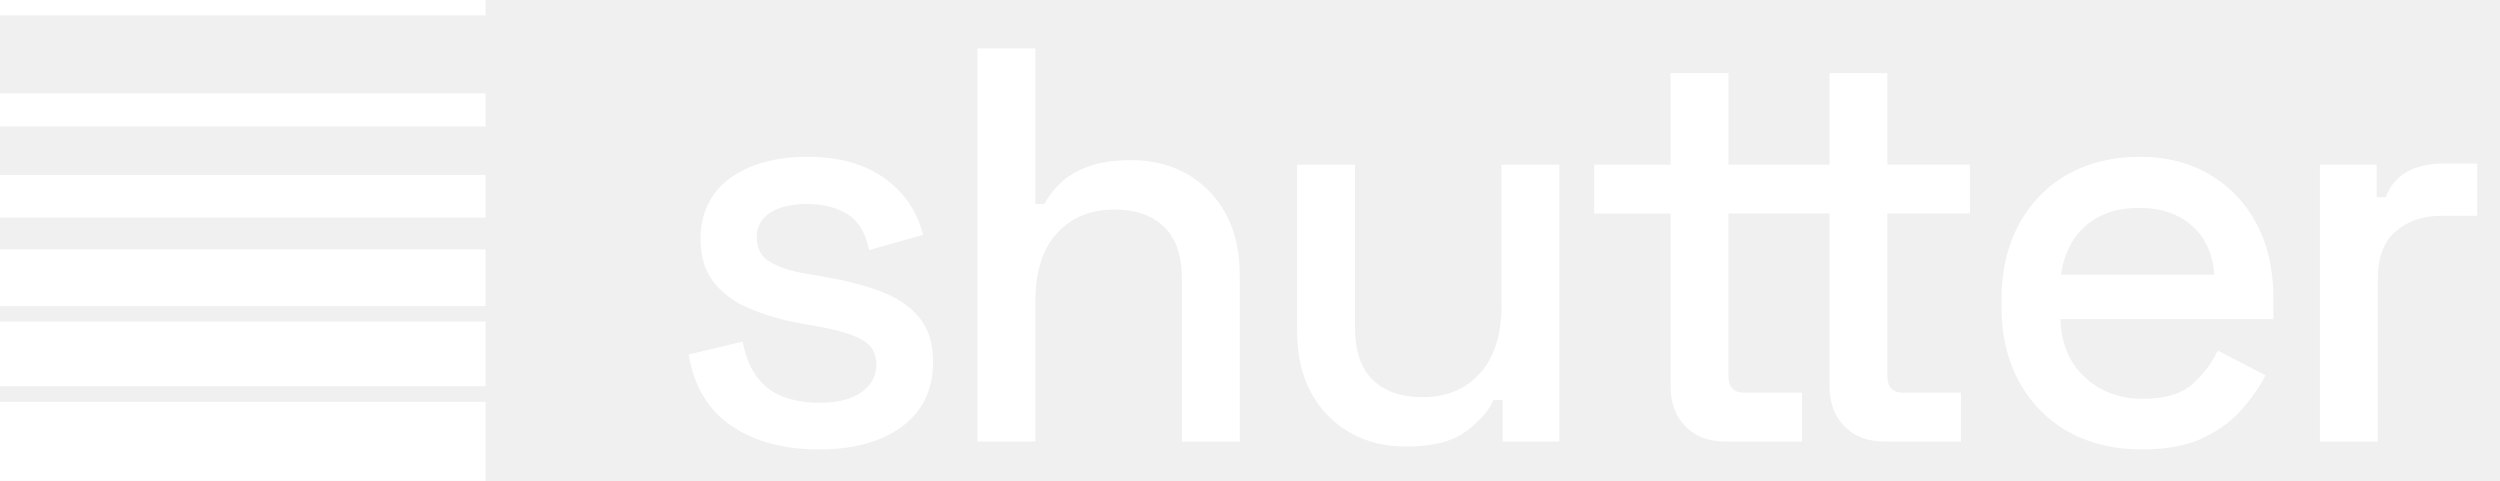
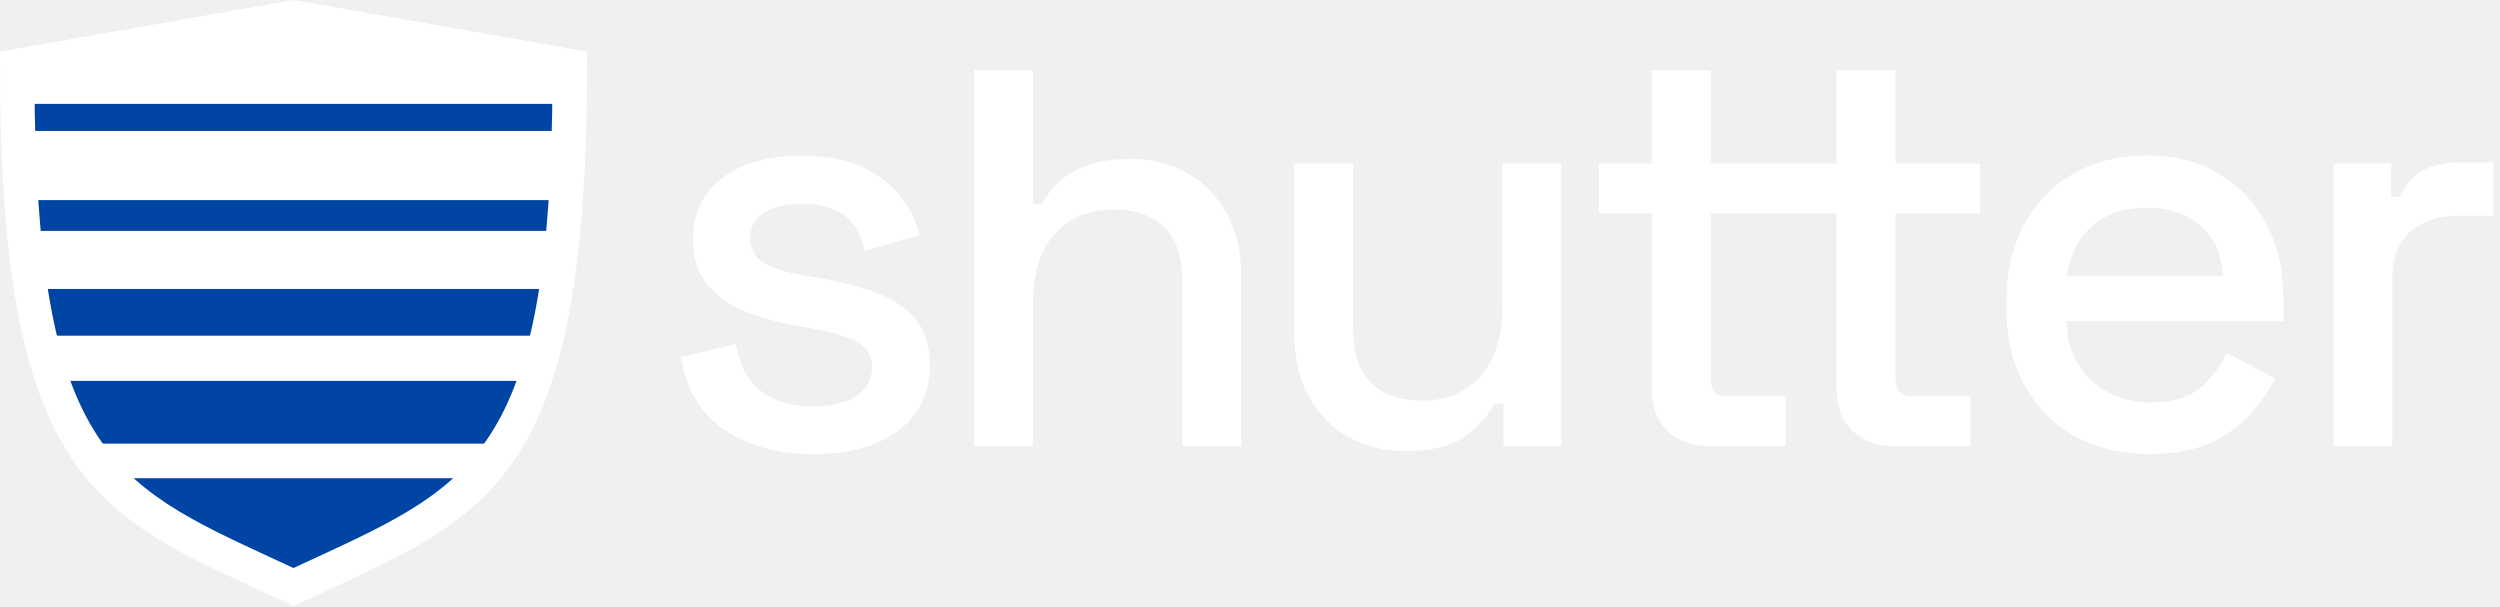
- <svg xmlns="http://www.w3.org/2000/svg" width="104" height="20" viewBox="0 0 104 20" fill="none">
-   <g id="Logo" clipPath="url(#clip0_4065_20)">
-     <path id="Vector" d="M36.598 12.107C35.913 11.859 35.157 11.664 34.331 11.524L33.514 11.383C32.89 11.275 32.395 11.111 32.03 10.894C31.664 10.676 31.48 10.333 31.48 9.865C31.48 9.429 31.667 9.09 32.041 8.849C32.415 8.607 32.929 8.486 33.583 8.486C34.237 8.486 34.814 8.629 35.266 8.918C35.717 9.206 36.013 9.701 36.153 10.402L38.397 9.77C38.147 8.774 37.605 7.983 36.772 7.398C35.939 6.815 34.876 6.522 33.583 6.522C32.291 6.522 31.169 6.821 30.359 7.421C29.548 8.02 29.143 8.866 29.143 9.956C29.143 10.687 29.33 11.288 29.704 11.756C30.078 12.223 30.584 12.589 31.224 12.855C31.862 13.119 32.571 13.322 33.349 13.462L34.144 13.602C34.906 13.743 35.483 13.921 35.873 14.139C36.263 14.357 36.456 14.7 36.456 15.167C36.456 15.634 36.25 16.016 35.838 16.313C35.425 16.61 34.837 16.756 34.073 16.756C33.559 16.756 33.08 16.679 32.636 16.522C32.192 16.368 31.822 16.102 31.525 15.728C31.229 15.354 31.019 14.848 30.894 14.21L28.65 14.747C28.868 16.071 29.461 17.059 30.426 17.715C31.392 18.369 32.607 18.696 34.071 18.696C35.536 18.696 36.672 18.377 37.53 17.738C38.387 17.099 38.816 16.203 38.816 15.051C38.816 14.273 38.617 13.649 38.219 13.182C37.821 12.714 37.28 12.357 36.595 12.107H36.598Z" fill="white" />
-     <path id="Vector_2" d="M49.392 7.247C48.713 6.857 47.938 6.663 47.066 6.663C46.335 6.663 45.73 6.754 45.255 6.933C44.78 7.111 44.398 7.342 44.109 7.622C43.821 7.903 43.598 8.191 43.444 8.488H43.07V2.013H40.662V18.369H43.07V12.55C43.07 11.305 43.37 10.354 43.969 9.699C44.569 9.045 45.368 8.718 46.364 8.718C47.236 8.718 47.922 8.955 48.42 9.43C48.918 9.906 49.168 10.642 49.168 11.638V18.368H51.575V11.451C51.575 10.454 51.38 9.601 50.992 8.892C50.602 8.183 50.069 7.635 49.392 7.245V7.247Z" fill="white" />
-     <path id="Vector_3" d="M62.466 12.668C62.466 13.914 62.166 14.869 61.566 15.53C60.967 16.192 60.176 16.522 59.194 16.522C58.306 16.522 57.613 16.286 57.114 15.81C56.616 15.335 56.366 14.6 56.366 13.602V6.849H53.959V13.765C53.959 14.763 54.154 15.618 54.542 16.335C54.932 17.053 55.469 17.605 56.153 17.994C56.838 18.384 57.617 18.577 58.49 18.577C59.581 18.577 60.406 18.371 60.967 17.958C61.528 17.546 61.918 17.106 62.135 16.639H62.509V18.368H64.868V6.849H62.462V12.668H62.466Z" fill="white" />
-     <path id="Vector_4" d="M78.517 3.041H76.11V6.849H71.904V3.041H69.496V6.849H66.319V8.882H69.496V16.055C69.496 16.756 69.703 17.317 70.115 17.738C70.528 18.158 71.085 18.369 71.786 18.369H74.964V16.335H72.557C72.12 16.335 71.902 16.102 71.902 15.634V8.881H76.108V16.053C76.108 16.755 76.315 17.315 76.727 17.736C77.14 18.157 77.697 18.368 78.398 18.368H81.576V16.334H79.168C78.732 16.334 78.514 16.1 78.514 15.633V8.879H81.948V6.846H78.514V3.038L78.517 3.041Z" fill="white" />
-     <path id="Vector_5" d="M91.918 7.258C91.085 6.768 90.115 6.522 89.01 6.522C87.904 6.522 86.871 6.767 86.007 7.258C85.144 7.748 84.469 8.443 83.987 9.337C83.503 10.233 83.262 11.28 83.262 12.479V12.76C83.262 13.944 83.507 14.983 83.998 15.88C84.488 16.775 85.17 17.468 86.043 17.96C86.915 18.45 87.936 18.696 89.105 18.696C90.149 18.696 91.005 18.532 91.675 18.206C92.346 17.879 92.885 17.475 93.299 16.991C93.712 16.508 94.028 16.049 94.245 15.612L92.258 14.584C92.009 15.114 91.654 15.581 91.195 15.986C90.736 16.39 90.054 16.593 89.15 16.593C88.183 16.593 87.377 16.294 86.731 15.694C86.085 15.095 85.746 14.289 85.714 13.275H94.571V12.365C94.571 11.197 94.337 10.177 93.87 9.303C93.403 8.431 92.752 7.75 91.918 7.258ZM85.737 11.429C85.861 10.557 86.207 9.875 86.776 9.384C87.345 8.894 88.082 8.647 88.984 8.647C89.886 8.647 90.62 8.892 91.18 9.384C91.741 9.875 92.052 10.557 92.115 11.429H85.737Z" fill="white" />
-     <path id="Vector_6" d="M101.674 6.802C101.067 6.802 100.556 6.915 100.143 7.14C99.731 7.366 99.431 7.721 99.244 8.204H98.87V6.849H96.51V18.369H98.917V11.593C98.917 10.705 99.165 10.047 99.665 9.619C100.163 9.19 100.802 8.976 101.581 8.976H103.052V6.802H101.674Z" fill="white" />
-     <path id="Vector_7" d="M20.201 0H0V0.637H20.201V0Z" fill="white" />
-     <path id="Vector_8" d="M20.201 3.882H0V5.261H20.201V3.882Z" fill="white" />
-     <path id="Vector_9" d="M20.201 7.281H0V9.055H20.201V7.281Z" fill="white" />
-     <path id="Vector_10" d="M20.201 10.375H0V12.731H20.201V10.375Z" fill="white" />
-     <path id="Vector_11" d="M20.201 13.377H0V16.066H20.201V13.377Z" fill="white" />
-     <path id="Vector_12" d="M20.201 16.714H0V20H20.201V16.714Z" fill="white" />
+ <svg xmlns="http://www.w3.org/2000/svg" width="100%" viewBox="0 0 132 32" fill="none">
+   <path d="M42.957 23.969C41.064 23.969 39.493 23.545 38.247 22.7C36.998 21.852 36.232 20.573 35.952 18.86L38.853 18.166C39.014 18.993 39.286 19.648 39.668 20.132C40.049 20.615 40.529 20.959 41.103 21.158C41.676 21.362 42.296 21.46 42.961 21.46C43.947 21.46 44.707 21.267 45.242 20.885C45.774 20.503 46.044 20.009 46.044 19.403C46.044 18.797 45.792 18.355 45.288 18.071C44.784 17.787 44.038 17.556 43.052 17.377L42.026 17.195C41.019 17.013 40.102 16.75 39.279 16.41C38.454 16.067 37.799 15.594 37.316 14.988C36.834 14.381 36.592 13.607 36.592 12.661C36.592 11.249 37.117 10.155 38.163 9.381C39.209 8.606 40.599 8.218 42.331 8.218C44.063 8.218 45.375 8.596 46.453 9.353C47.531 10.11 48.231 11.133 48.553 12.422L45.655 13.239C45.473 12.331 45.092 11.694 44.507 11.319C43.923 10.947 43.199 10.758 42.334 10.758C41.47 10.758 40.823 10.916 40.34 11.228C39.857 11.54 39.615 11.977 39.615 12.542C39.615 13.148 39.853 13.589 40.326 13.873C40.798 14.157 41.438 14.367 42.243 14.508L43.3 14.69C44.367 14.872 45.344 15.124 46.229 15.447C47.114 15.769 47.814 16.232 48.329 16.838C48.843 17.444 49.099 18.25 49.099 19.256C49.099 20.748 48.546 21.908 47.436 22.732C46.327 23.559 44.84 23.972 42.968 23.972L42.957 23.969Z" fill="white" />
+   <path d="M51.429 23.544V3.707H54.54V10.754H55.023C55.222 10.372 55.509 9.997 55.884 9.636C56.255 9.272 56.748 8.978 57.364 8.743C57.976 8.511 58.757 8.396 59.705 8.396C60.832 8.396 61.833 8.648 62.711 9.153C63.586 9.657 64.275 10.369 64.779 11.283C65.283 12.201 65.535 13.305 65.535 14.595V23.544H62.424V14.836C62.424 13.547 62.102 12.594 61.458 11.981C60.814 11.367 59.929 11.059 58.802 11.059C57.514 11.059 56.482 11.483 55.705 12.328C54.928 13.175 54.544 14.405 54.544 16.017V23.548H51.433L51.429 23.544Z" fill="white" />
+   <path d="M74.192 23.814C73.065 23.814 72.057 23.561 71.172 23.057C70.286 22.552 69.59 21.837 69.09 20.909C68.586 19.98 68.334 18.873 68.334 17.583V8.634H71.445V17.373C71.445 18.663 71.766 19.616 72.41 20.233C73.054 20.849 73.95 21.154 75.098 21.154C76.365 21.154 77.386 20.727 78.163 19.868C78.937 19.013 79.325 17.776 79.325 16.164V8.634H82.436V23.544H79.385V21.305H78.902C78.618 21.911 78.118 22.479 77.39 23.015C76.665 23.547 75.598 23.817 74.188 23.817L74.192 23.814Z" fill="white" />
+   <path d="M90.18 23.544C89.274 23.544 88.553 23.271 88.021 22.728C87.489 22.185 87.219 21.459 87.219 20.552V11.269H84.42V8.638H87.219V3.707H90.33V8.638H93.833V11.269H90.33V20.009C90.33 20.615 90.614 20.916 91.177 20.916H94.288V23.548H90.18V23.544ZM99.964 23.544C99.058 23.544 98.333 23.271 97.791 22.728C97.249 22.185 96.975 21.459 96.975 20.552V11.269H93.833V8.638H96.975V3.707H100.086V8.638H104.555V11.269H100.086V20.009C100.086 20.615 100.377 20.916 100.961 20.916H104.041V23.548H99.964V23.544Z" fill="white" />
+   <path d="M113.489 23.969C111.977 23.969 110.661 23.65 109.531 23.015C108.404 22.381 107.523 21.484 106.889 20.324C106.256 19.165 105.937 17.819 105.937 16.288V15.923C105.937 14.371 106.249 13.015 106.875 11.855C107.498 10.695 108.369 9.798 109.486 9.164C110.602 8.529 111.897 8.21 113.366 8.21C114.836 8.21 116.05 8.529 117.128 9.164C118.206 9.798 119.046 10.681 119.651 11.809C120.256 12.938 120.557 14.259 120.557 15.772V16.953H109.111C109.15 18.264 109.591 19.308 110.424 20.082C111.26 20.86 112.299 21.246 113.548 21.246C114.717 21.246 115.595 20.983 116.19 20.461C116.785 19.935 117.244 19.333 117.566 18.646L120.134 19.977C119.851 20.542 119.445 21.137 118.913 21.761C118.377 22.385 117.678 22.91 116.813 23.334C115.945 23.758 114.84 23.969 113.492 23.969H113.489ZM109.139 14.563H117.384C117.303 13.435 116.901 12.552 116.176 11.918C115.452 11.284 114.504 10.965 113.338 10.965C112.173 10.965 111.218 11.284 110.483 11.918C109.748 12.552 109.3 13.435 109.139 14.563Z" fill="white" />
+   <path d="M123.203 23.544V8.634H126.254V10.39H126.737C126.979 9.766 127.367 9.307 127.899 9.013C128.431 8.722 129.092 8.575 129.876 8.575H131.657V11.389H129.754C128.746 11.389 127.92 11.665 127.276 12.219C126.632 12.773 126.31 13.624 126.31 14.774V23.544H123.199H123.203Z" fill="white" />
+   <path d="M15.498 0.921L0.91 3.489C0.91 25.408 5.812 26.449 15.498 30.994C25.184 26.449 30.087 25.408 30.087 3.489L15.498 0.921Z" fill="#0044A4" />
+   <path d="M15.498 32L15.113 31.818C14.602 31.576 14.102 31.348 13.616 31.124C4.836 27.066 0 24.831 0 3.49V2.726L15.498 0L30.997 2.726V3.49C30.997 24.831 26.161 27.066 17.381 31.124C16.895 31.348 16.398 31.579 15.883 31.818L15.498 32ZM1.816 4.254C1.914 23.713 5.861 25.538 14.375 29.474C14.742 29.642 15.113 29.817 15.495 29.992C15.876 29.813 16.251 29.642 16.615 29.474C25.128 25.538 29.076 23.713 29.174 4.254L15.491 1.847L1.809 4.254H1.816Z" fill="white" />
+   <mask id="mask0_8185_5128" style="mask-type:luminance" maskUnits="userSpaceOnUse" x="0" y="0" width="31" height="31">
+     <path d="M15.498 0.921L0.91 3.49C0.91 25.409 5.812 26.449 15.498 30.994C25.184 26.449 30.087 25.409 30.087 3.49L15.498 0.921Z" fill="white" />
+   </mask>
+   <g mask="url(#mask0_8185_5128)">
+     <path fillRule="evenodd" clipRule="evenodd" d="M31.193 5.484H-0.196V0.921H31.193V5.484Z" fill="white" />
+     <path fillRule="evenodd" clipRule="evenodd" d="M31.193 10.565H-0.196V6.914H31.193V10.565Z" fill="white" />
+     <path fillRule="evenodd" clipRule="evenodd" d="M31.193 15.257H-0.196V12.191H31.193V15.257Z" fill="white" />
+     <path fillRule="evenodd" clipRule="evenodd" d="M31.193 20.11H-0.196V17.724H31.193V20.11Z" fill="white" />
+     <path fillRule="evenodd" clipRule="evenodd" d="M31.193 25.25H-0.196V23.424H31.193V25.25Z" fill="white" />
  </g>
-   <defs>
-     <clipPath id="clip0_4065_20">
-       <rect width="103.052" height="20" fill="white" />
-     </clipPath>
-   </defs>
</svg>
